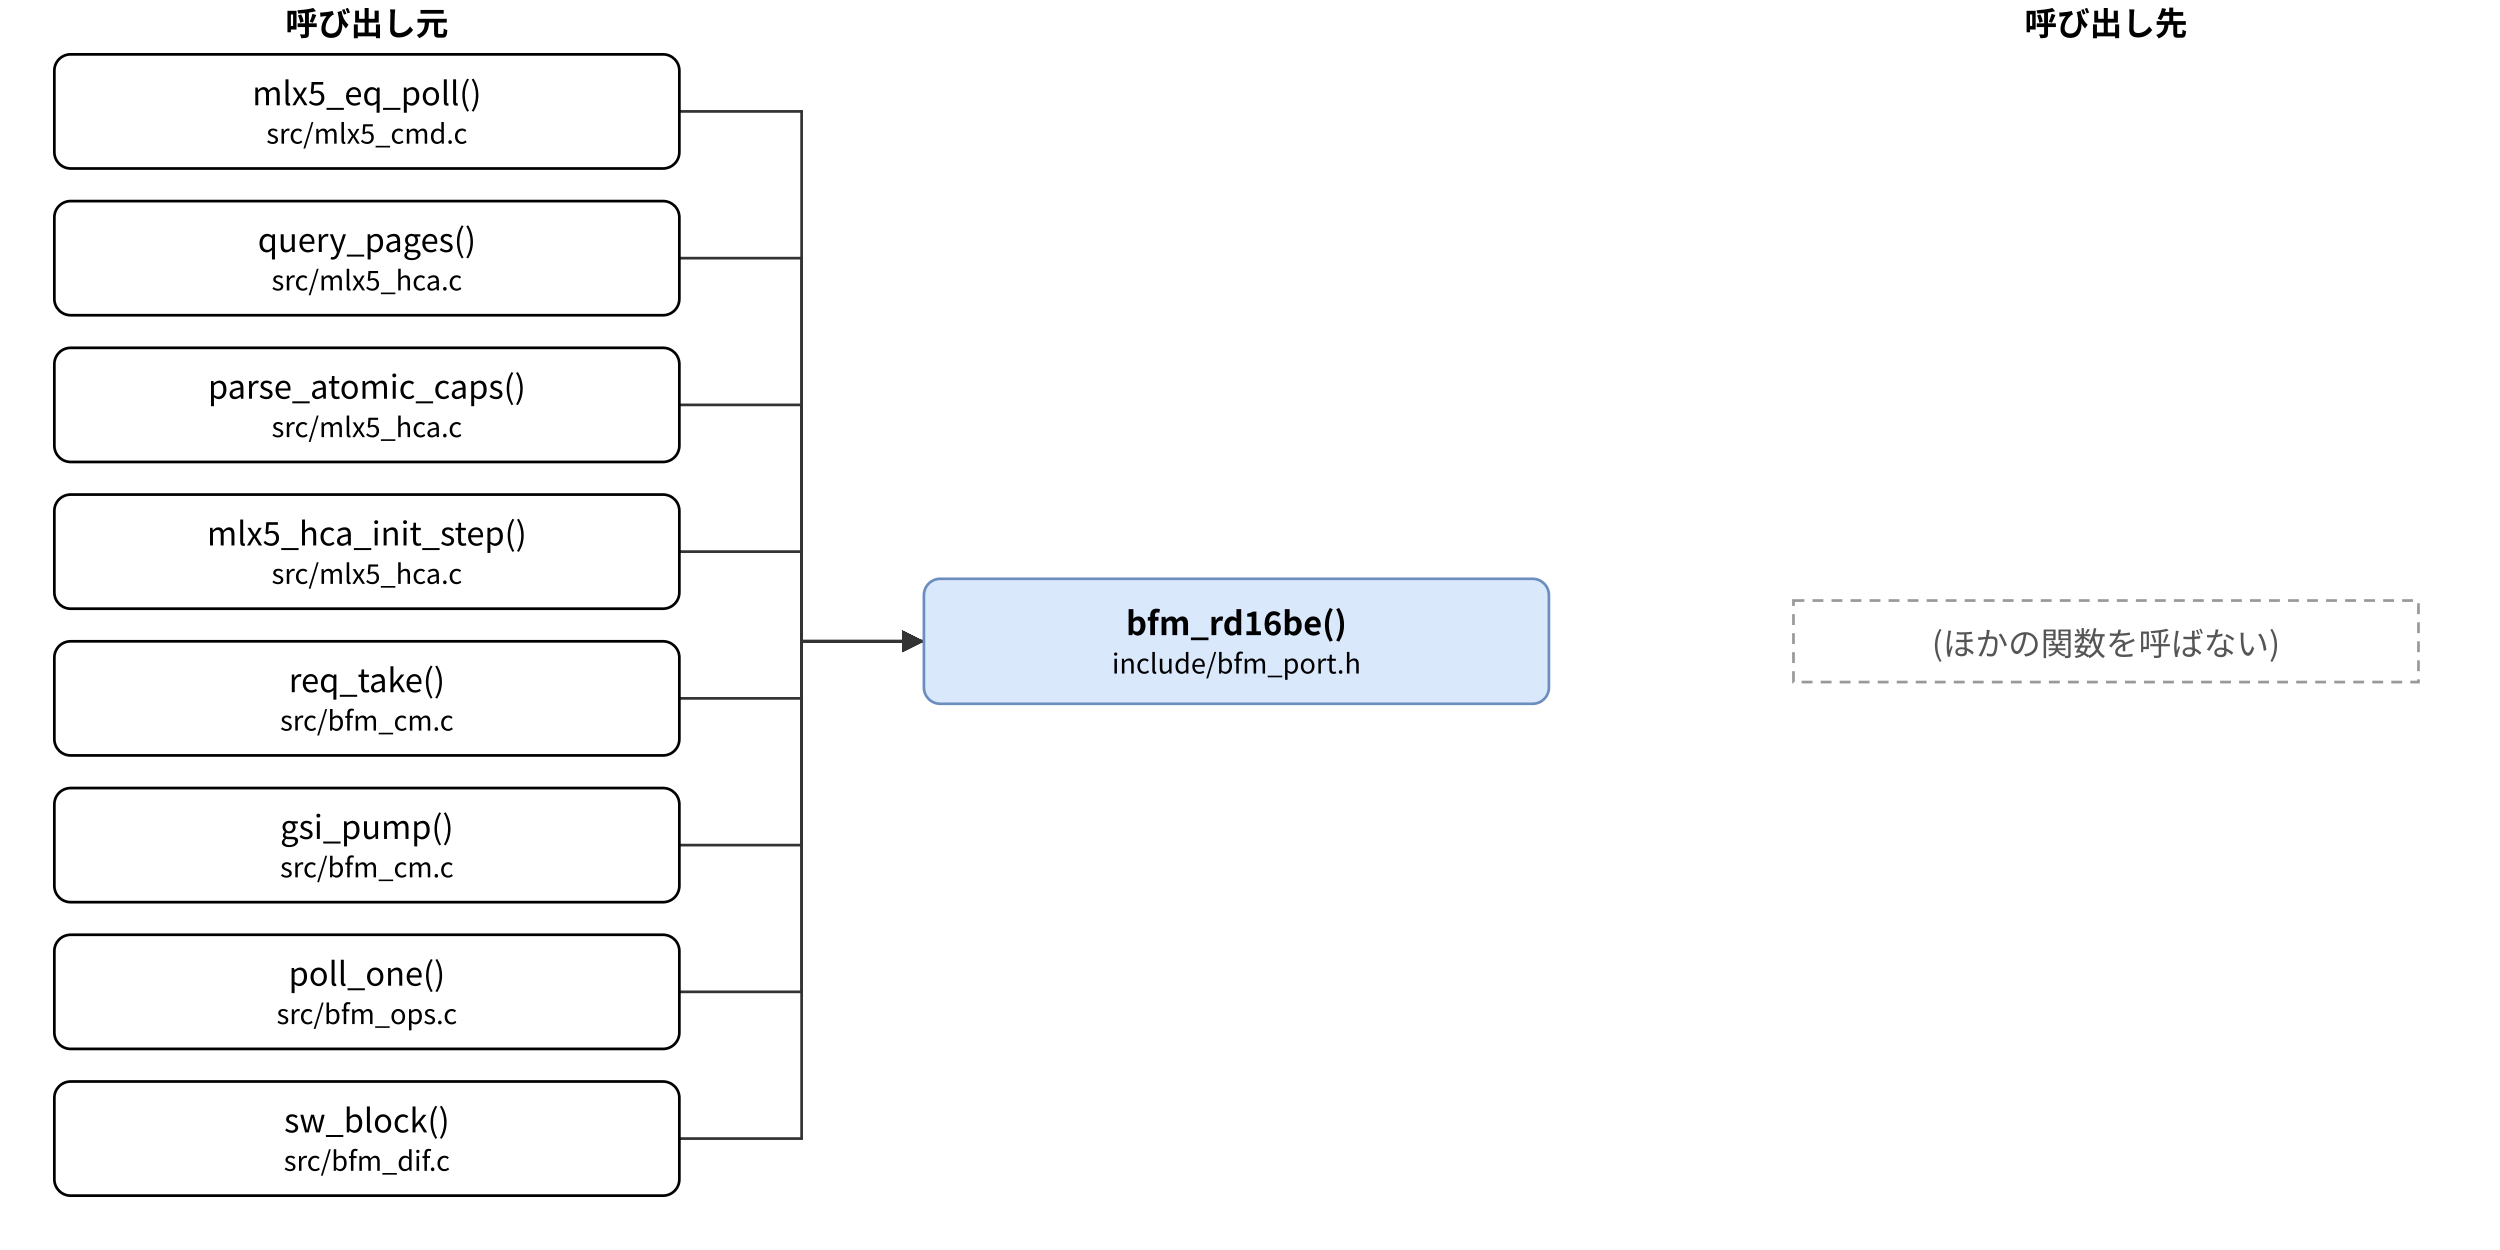
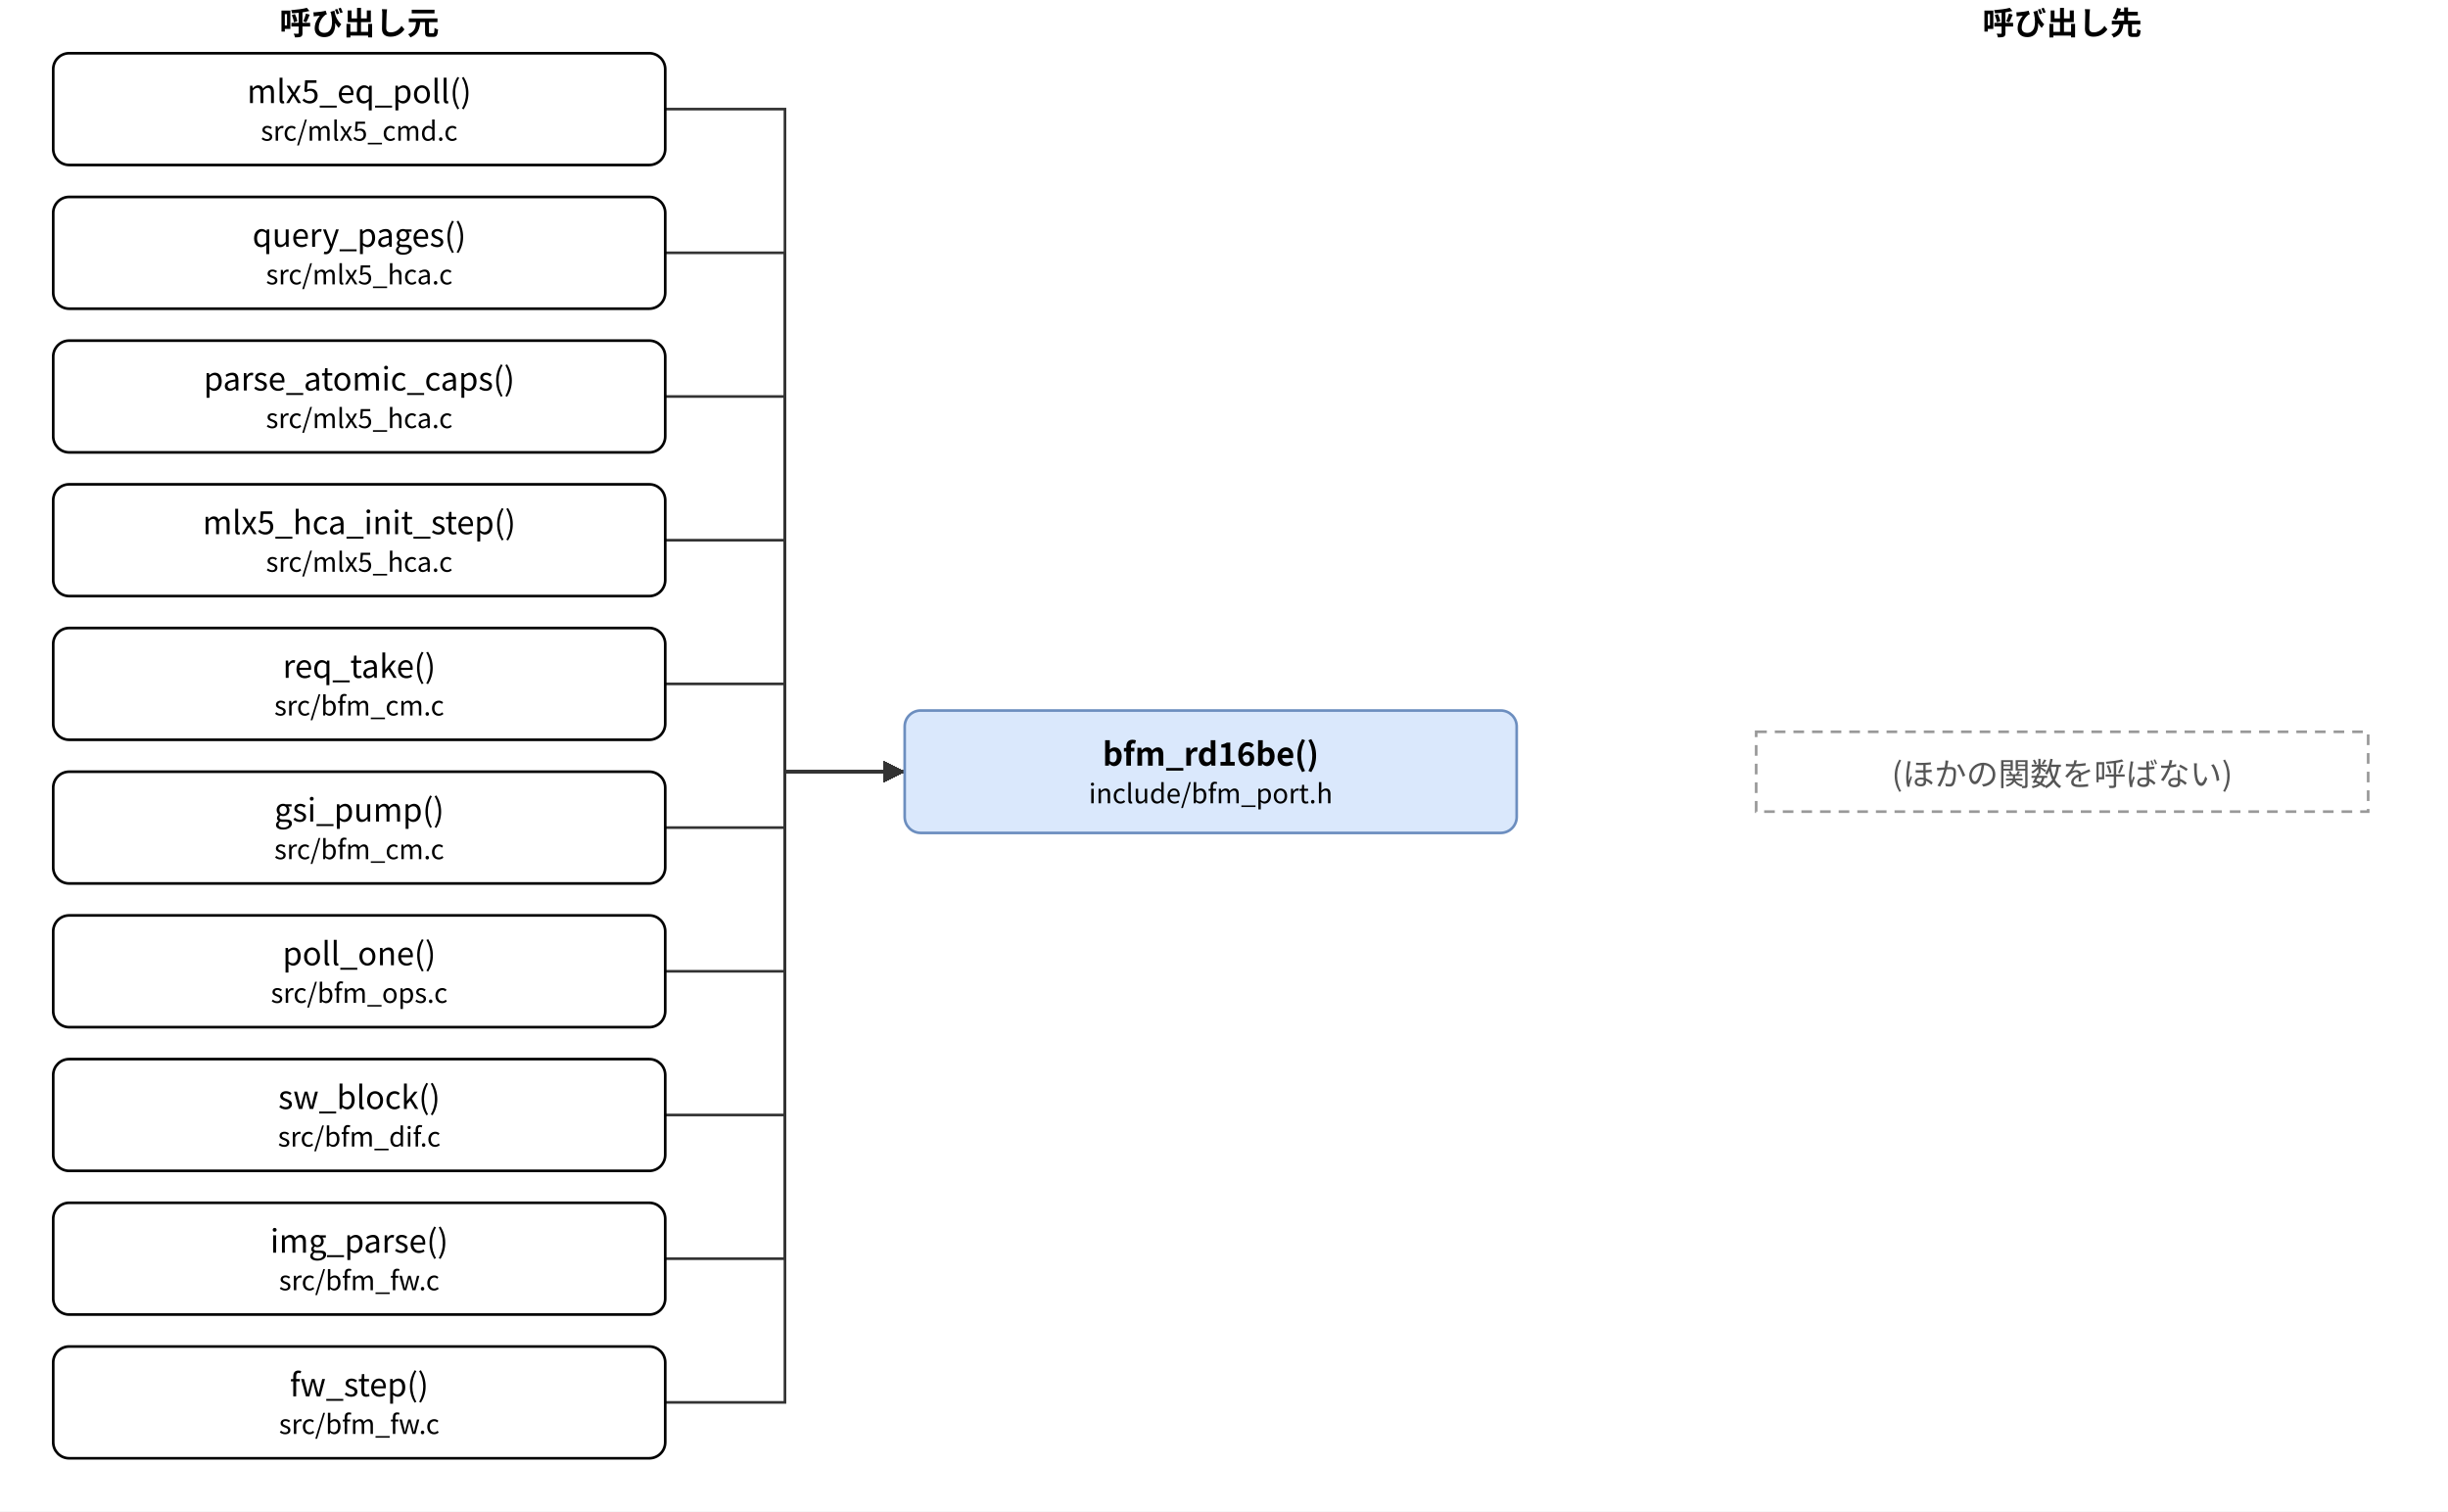
- <svg xmlns="http://www.w3.org/2000/svg" version="1.1" width="920" height="460" viewBox="0 0 920 460" font-family="Noto Sans CJK JP, Meiryo, sans-serif" content="&lt;mxfile host=&quot;bfmem-gen&quot; type=&quot;device&quot;&gt;&lt;diagram id=&quot;69702127a01a52188992&quot; name=&quot;bfm_rd16be 関係&quot;&gt;&lt;mxGraphModel dx=&quot;800&quot; dy=&quot;600&quot; grid=&quot;0&quot; gridSize=&quot;10&quot; guides=&quot;1&quot; tooltips=&quot;1&quot; connect=&quot;1&quot; arrows=&quot;1&quot; fold=&quot;1&quot; page=&quot;0&quot; pageScale=&quot;1&quot; math=&quot;0&quot; shadow=&quot;0&quot;&gt;&lt;root&gt;&lt;mxCell id=&quot;0&quot;/&gt;&lt;mxCell id=&quot;1&quot; parent=&quot;0&quot;/&gt;&lt;mxCell id=&quot;c&quot; value=&quot;bfm_rd16be()&amp;lt;br&amp;gt;&amp;lt;font style=&amp;quot;font-size:10px&amp;quot;&amp;gt;include/bfm_port.h&amp;lt;/font&amp;gt;&quot; style=&quot;rounded=1;whiteSpace=wrap;html=1;fillColor=#dae8fc;strokeColor=#6c8ebf;fontStyle=1;&quot; vertex=&quot;1&quot; parent=&quot;1&quot;&gt;&lt;mxGeometry x=&quot;340.0&quot; y=&quot;213.0&quot; width=&quot;230.0&quot; height=&quot;46.0&quot; as=&quot;geometry&quot;/&gt;&lt;/mxCell&gt;&lt;mxCell id=&quot;l0&quot; value=&quot;mlx5_eq_poll()&amp;lt;br&amp;gt;&amp;lt;font style=&amp;quot;font-size:10px&amp;quot;&amp;gt;src/mlx5_cmd.c&amp;lt;/font&amp;gt;&quot; style=&quot;rounded=1;whiteSpace=wrap;html=1;&quot; vertex=&quot;1&quot; parent=&quot;1&quot;&gt;&lt;mxGeometry x=&quot;20.0&quot; y=&quot;20.0&quot; width=&quot;230.0&quot; height=&quot;42.0&quot; as=&quot;geometry&quot;/&gt;&lt;/mxCell&gt;&lt;mxCell id=&quot;l1&quot; value=&quot;query_pages()&amp;lt;br&amp;gt;&amp;lt;font style=&amp;quot;font-size:10px&amp;quot;&amp;gt;src/mlx5_hca.c&amp;lt;/font&amp;gt;&quot; style=&quot;rounded=1;whiteSpace=wrap;html=1;&quot; vertex=&quot;1&quot; parent=&quot;1&quot;&gt;&lt;mxGeometry x=&quot;20.0&quot; y=&quot;74.0&quot; width=&quot;230.0&quot; height=&quot;42.0&quot; as=&quot;geometry&quot;/&gt;&lt;/mxCell&gt;&lt;mxCell id=&quot;l2&quot; value=&quot;parse_atomic_caps()&amp;lt;br&amp;gt;&amp;lt;font style=&amp;quot;font-size:10px&amp;quot;&amp;gt;src/mlx5_hca.c&amp;lt;/font&amp;gt;&quot; style=&quot;rounded=1;whiteSpace=wrap;html=1;&quot; vertex=&quot;1&quot; parent=&quot;1&quot;&gt;&lt;mxGeometry x=&quot;20.0&quot; y=&quot;128.0&quot; width=&quot;230.0&quot; height=&quot;42.0&quot; as=&quot;geometry&quot;/&gt;&lt;/mxCell&gt;&lt;mxCell id=&quot;l3&quot; value=&quot;mlx5_hca_init_step()&amp;lt;br&amp;gt;&amp;lt;font style=&amp;quot;font-size:10px&amp;quot;&amp;gt;src/mlx5_hca.c&amp;lt;/font&amp;gt;&quot; style=&quot;rounded=1;whiteSpace=wrap;html=1;&quot; vertex=&quot;1&quot; parent=&quot;1&quot;&gt;&lt;mxGeometry x=&quot;20.0&quot; y=&quot;182.0&quot; width=&quot;230.0&quot; height=&quot;42.0&quot; as=&quot;geometry&quot;/&gt;&lt;/mxCell&gt;&lt;mxCell id=&quot;l4&quot; value=&quot;req_take()&amp;lt;br&amp;gt;&amp;lt;font style=&amp;quot;font-size:10px&amp;quot;&amp;gt;src/bfm_cm.c&amp;lt;/font&amp;gt;&quot; style=&quot;rounded=1;whiteSpace=wrap;html=1;&quot; vertex=&quot;1&quot; parent=&quot;1&quot;&gt;&lt;mxGeometry x=&quot;20.0&quot; y=&quot;236.0&quot; width=&quot;230.0&quot; height=&quot;42.0&quot; as=&quot;geometry&quot;/&gt;&lt;/mxCell&gt;&lt;mxCell id=&quot;l5&quot; value=&quot;gsi_pump()&amp;lt;br&amp;gt;&amp;lt;font style=&amp;quot;font-size:10px&amp;quot;&amp;gt;src/bfm_cm.c&amp;lt;/font&amp;gt;&quot; style=&quot;rounded=1;whiteSpace=wrap;html=1;&quot; vertex=&quot;1&quot; parent=&quot;1&quot;&gt;&lt;mxGeometry x=&quot;20.0&quot; y=&quot;290.0&quot; width=&quot;230.0&quot; height=&quot;42.0&quot; as=&quot;geometry&quot;/&gt;&lt;/mxCell&gt;&lt;mxCell id=&quot;l6&quot; value=&quot;poll_one()&amp;lt;br&amp;gt;&amp;lt;font style=&amp;quot;font-size:10px&amp;quot;&amp;gt;src/bfm_ops.c&amp;lt;/font&amp;gt;&quot; style=&quot;rounded=1;whiteSpace=wrap;html=1;&quot; vertex=&quot;1&quot; parent=&quot;1&quot;&gt;&lt;mxGeometry x=&quot;20.0&quot; y=&quot;344.0&quot; width=&quot;230.0&quot; height=&quot;42.0&quot; as=&quot;geometry&quot;/&gt;&lt;/mxCell&gt;&lt;mxCell id=&quot;l7&quot; value=&quot;sw_block()&amp;lt;br&amp;gt;&amp;lt;font style=&amp;quot;font-size:10px&amp;quot;&amp;gt;src/bfm_dif.c&amp;lt;/font&amp;gt;&quot; style=&quot;rounded=1;whiteSpace=wrap;html=1;&quot; vertex=&quot;1&quot; parent=&quot;1&quot;&gt;&lt;mxGeometry x=&quot;20.0&quot; y=&quot;398.0&quot; width=&quot;230.0&quot; height=&quot;42.0&quot; as=&quot;geometry&quot;/&gt;&lt;/mxCell&gt;&lt;mxCell id=&quot;r0&quot; value=&quot;(ほかの関数を呼ばない)&quot; style=&quot;rounded=0;whiteSpace=wrap;html=1;dashed=1;strokeColor=#999999;fontColor=#555555;dashed=1;&quot; vertex=&quot;1&quot; parent=&quot;1&quot;&gt;&lt;mxGeometry x=&quot;660.0&quot; y=&quot;221.0&quot; width=&quot;230.0&quot; height=&quot;30.0&quot; as=&quot;geometry&quot;/&gt;&lt;/mxCell&gt;&lt;mxCell id=&quot;e0&quot; value=&quot;&quot; style=&quot;edgeStyle=none;html=1;rounded=0;endArrow=block;endFill=1;exitX=1;exitY=0.5;exitDx=0;exitDy=0;exitPerimeter=0;entryX=0;entryY=0.5;entryDx=0;entryDy=0;entryPerimeter=0;&quot; edge=&quot;1&quot; parent=&quot;1&quot; source=&quot;l0&quot; target=&quot;c&quot;&gt;&lt;mxGeometry relative=&quot;1&quot; as=&quot;geometry&quot;&gt;&lt;Array as=&quot;points&quot;&gt;&lt;mxPoint x=&quot;295.0&quot; y=&quot;41.0&quot;/&gt;&lt;mxPoint x=&quot;295.0&quot; y=&quot;236.0&quot;/&gt;&lt;/Array&gt;&lt;/mxGeometry&gt;&lt;/mxCell&gt;&lt;mxCell id=&quot;e1&quot; value=&quot;&quot; style=&quot;edgeStyle=none;html=1;rounded=0;endArrow=block;endFill=1;exitX=1;exitY=0.5;exitDx=0;exitDy=0;exitPerimeter=0;entryX=0;entryY=0.5;entryDx=0;entryDy=0;entryPerimeter=0;&quot; edge=&quot;1&quot; parent=&quot;1&quot; source=&quot;l1&quot; target=&quot;c&quot;&gt;&lt;mxGeometry relative=&quot;1&quot; as=&quot;geometry&quot;&gt;&lt;Array as=&quot;points&quot;&gt;&lt;mxPoint x=&quot;295.0&quot; y=&quot;95.0&quot;/&gt;&lt;mxPoint x=&quot;295.0&quot; y=&quot;236.0&quot;/&gt;&lt;/Array&gt;&lt;/mxGeometry&gt;&lt;/mxCell&gt;&lt;mxCell id=&quot;e2&quot; value=&quot;&quot; style=&quot;edgeStyle=none;html=1;rounded=0;endArrow=block;endFill=1;exitX=1;exitY=0.5;exitDx=0;exitDy=0;exitPerimeter=0;entryX=0;entryY=0.5;entryDx=0;entryDy=0;entryPerimeter=0;&quot; edge=&quot;1&quot; parent=&quot;1&quot; source=&quot;l2&quot; target=&quot;c&quot;&gt;&lt;mxGeometry relative=&quot;1&quot; as=&quot;geometry&quot;&gt;&lt;Array as=&quot;points&quot;&gt;&lt;mxPoint x=&quot;295.0&quot; y=&quot;149.0&quot;/&gt;&lt;mxPoint x=&quot;295.0&quot; y=&quot;236.0&quot;/&gt;&lt;/Array&gt;&lt;/mxGeometry&gt;&lt;/mxCell&gt;&lt;mxCell id=&quot;e3&quot; value=&quot;&quot; style=&quot;edgeStyle=none;html=1;rounded=0;endArrow=block;endFill=1;exitX=1;exitY=0.5;exitDx=0;exitDy=0;exitPerimeter=0;entryX=0;entryY=0.5;entryDx=0;entryDy=0;entryPerimeter=0;&quot; edge=&quot;1&quot; parent=&quot;1&quot; source=&quot;l3&quot; target=&quot;c&quot;&gt;&lt;mxGeometry relative=&quot;1&quot; as=&quot;geometry&quot;&gt;&lt;Array as=&quot;points&quot;&gt;&lt;mxPoint x=&quot;295.0&quot; y=&quot;203.0&quot;/&gt;&lt;mxPoint x=&quot;295.0&quot; y=&quot;236.0&quot;/&gt;&lt;/Array&gt;&lt;/mxGeometry&gt;&lt;/mxCell&gt;&lt;mxCell id=&quot;e4&quot; value=&quot;&quot; style=&quot;edgeStyle=none;html=1;rounded=0;endArrow=block;endFill=1;exitX=1;exitY=0.5;exitDx=0;exitDy=0;exitPerimeter=0;entryX=0;entryY=0.5;entryDx=0;entryDy=0;entryPerimeter=0;&quot; edge=&quot;1&quot; parent=&quot;1&quot; source=&quot;l4&quot; target=&quot;c&quot;&gt;&lt;mxGeometry relative=&quot;1&quot; as=&quot;geometry&quot;&gt;&lt;Array as=&quot;points&quot;&gt;&lt;mxPoint x=&quot;295.0&quot; y=&quot;257.0&quot;/&gt;&lt;mxPoint x=&quot;295.0&quot; y=&quot;236.0&quot;/&gt;&lt;/Array&gt;&lt;/mxGeometry&gt;&lt;/mxCell&gt;&lt;mxCell id=&quot;e5&quot; value=&quot;&quot; style=&quot;edgeStyle=none;html=1;rounded=0;endArrow=block;endFill=1;exitX=1;exitY=0.5;exitDx=0;exitDy=0;exitPerimeter=0;entryX=0;entryY=0.5;entryDx=0;entryDy=0;entryPerimeter=0;&quot; edge=&quot;1&quot; parent=&quot;1&quot; source=&quot;l5&quot; target=&quot;c&quot;&gt;&lt;mxGeometry relative=&quot;1&quot; as=&quot;geometry&quot;&gt;&lt;Array as=&quot;points&quot;&gt;&lt;mxPoint x=&quot;295.0&quot; y=&quot;311.0&quot;/&gt;&lt;mxPoint x=&quot;295.0&quot; y=&quot;236.0&quot;/&gt;&lt;/Array&gt;&lt;/mxGeometry&gt;&lt;/mxCell&gt;&lt;mxCell id=&quot;e6&quot; value=&quot;&quot; style=&quot;edgeStyle=none;html=1;rounded=0;endArrow=block;endFill=1;exitX=1;exitY=0.5;exitDx=0;exitDy=0;exitPerimeter=0;entryX=0;entryY=0.5;entryDx=0;entryDy=0;entryPerimeter=0;&quot; edge=&quot;1&quot; parent=&quot;1&quot; source=&quot;l6&quot; target=&quot;c&quot;&gt;&lt;mxGeometry relative=&quot;1&quot; as=&quot;geometry&quot;&gt;&lt;Array as=&quot;points&quot;&gt;&lt;mxPoint x=&quot;295.0&quot; y=&quot;365.0&quot;/&gt;&lt;mxPoint x=&quot;295.0&quot; y=&quot;236.0&quot;/&gt;&lt;/Array&gt;&lt;/mxGeometry&gt;&lt;/mxCell&gt;&lt;mxCell id=&quot;e7&quot; value=&quot;&quot; style=&quot;edgeStyle=none;html=1;rounded=0;endArrow=block;endFill=1;exitX=1;exitY=0.5;exitDx=0;exitDy=0;exitPerimeter=0;entryX=0;entryY=0.5;entryDx=0;entryDy=0;entryPerimeter=0;&quot; edge=&quot;1&quot; parent=&quot;1&quot; source=&quot;l7&quot; target=&quot;c&quot;&gt;&lt;mxGeometry relative=&quot;1&quot; as=&quot;geometry&quot;&gt;&lt;Array as=&quot;points&quot;&gt;&lt;mxPoint x=&quot;295.0&quot; y=&quot;419.0&quot;/&gt;&lt;mxPoint x=&quot;295.0&quot; y=&quot;236.0&quot;/&gt;&lt;/Array&gt;&lt;/mxGeometry&gt;&lt;/mxCell&gt;&lt;mxCell id=&quot;h0&quot; value=&quot;呼び出し元&quot; style=&quot;text;html=1;align=center;fontStyle=1;&quot; vertex=&quot;1&quot; parent=&quot;1&quot;&gt;&lt;mxGeometry x=&quot;55.0&quot; y=&quot;0&quot; width=&quot;160&quot; height=&quot;18&quot; as=&quot;geometry&quot;/&gt;&lt;/mxCell&gt;&lt;mxCell id=&quot;h1&quot; value=&quot;呼び出し先&quot; style=&quot;text;html=1;align=center;fontStyle=1;&quot; vertex=&quot;1&quot; parent=&quot;1&quot;&gt;&lt;mxGeometry x=&quot;695.0&quot; y=&quot;0&quot; width=&quot;160&quot; height=&quot;18&quot; as=&quot;geometry&quot;/&gt;&lt;/mxCell&gt;&lt;/root&gt;&lt;/mxGraphModel&gt;&lt;/diagram&gt;&lt;/mxfile&gt;">
+ <svg xmlns="http://www.w3.org/2000/svg" version="1.1" width="920" height="568" viewBox="0 0 920 568" font-family="Noto Sans CJK JP, Meiryo, sans-serif" content="&lt;mxfile host=&quot;bfmem-gen&quot; type=&quot;device&quot;&gt;&lt;diagram id=&quot;69702127a01a52188992&quot; name=&quot;bfm_rd16be 関係&quot;&gt;&lt;mxGraphModel dx=&quot;800&quot; dy=&quot;600&quot; grid=&quot;0&quot; gridSize=&quot;10&quot; guides=&quot;1&quot; tooltips=&quot;1&quot; connect=&quot;1&quot; arrows=&quot;1&quot; fold=&quot;1&quot; page=&quot;0&quot; pageScale=&quot;1&quot; math=&quot;0&quot; shadow=&quot;0&quot;&gt;&lt;root&gt;&lt;mxCell id=&quot;0&quot;/&gt;&lt;mxCell id=&quot;1&quot; parent=&quot;0&quot;/&gt;&lt;mxCell id=&quot;c&quot; value=&quot;bfm_rd16be()&amp;lt;br&amp;gt;&amp;lt;font style=&amp;quot;font-size:10px&amp;quot;&amp;gt;include/bfm_port.h&amp;lt;/font&amp;gt;&quot; style=&quot;rounded=1;whiteSpace=wrap;html=1;fillColor=#dae8fc;strokeColor=#6c8ebf;fontStyle=1;&quot; vertex=&quot;1&quot; parent=&quot;1&quot;&gt;&lt;mxGeometry x=&quot;340.0&quot; y=&quot;267.0&quot; width=&quot;230.0&quot; height=&quot;46.0&quot; as=&quot;geometry&quot;/&gt;&lt;/mxCell&gt;&lt;mxCell id=&quot;l0&quot; value=&quot;mlx5_eq_poll()&amp;lt;br&amp;gt;&amp;lt;font style=&amp;quot;font-size:10px&amp;quot;&amp;gt;src/mlx5_cmd.c&amp;lt;/font&amp;gt;&quot; style=&quot;rounded=1;whiteSpace=wrap;html=1;&quot; vertex=&quot;1&quot; parent=&quot;1&quot;&gt;&lt;mxGeometry x=&quot;20.0&quot; y=&quot;20.0&quot; width=&quot;230.0&quot; height=&quot;42.0&quot; as=&quot;geometry&quot;/&gt;&lt;/mxCell&gt;&lt;mxCell id=&quot;l1&quot; value=&quot;query_pages()&amp;lt;br&amp;gt;&amp;lt;font style=&amp;quot;font-size:10px&amp;quot;&amp;gt;src/mlx5_hca.c&amp;lt;/font&amp;gt;&quot; style=&quot;rounded=1;whiteSpace=wrap;html=1;&quot; vertex=&quot;1&quot; parent=&quot;1&quot;&gt;&lt;mxGeometry x=&quot;20.0&quot; y=&quot;74.0&quot; width=&quot;230.0&quot; height=&quot;42.0&quot; as=&quot;geometry&quot;/&gt;&lt;/mxCell&gt;&lt;mxCell id=&quot;l2&quot; value=&quot;parse_atomic_caps()&amp;lt;br&amp;gt;&amp;lt;font style=&amp;quot;font-size:10px&amp;quot;&amp;gt;src/mlx5_hca.c&amp;lt;/font&amp;gt;&quot; style=&quot;rounded=1;whiteSpace=wrap;html=1;&quot; vertex=&quot;1&quot; parent=&quot;1&quot;&gt;&lt;mxGeometry x=&quot;20.0&quot; y=&quot;128.0&quot; width=&quot;230.0&quot; height=&quot;42.0&quot; as=&quot;geometry&quot;/&gt;&lt;/mxCell&gt;&lt;mxCell id=&quot;l3&quot; value=&quot;mlx5_hca_init_step()&amp;lt;br&amp;gt;&amp;lt;font style=&amp;quot;font-size:10px&amp;quot;&amp;gt;src/mlx5_hca.c&amp;lt;/font&amp;gt;&quot; style=&quot;rounded=1;whiteSpace=wrap;html=1;&quot; vertex=&quot;1&quot; parent=&quot;1&quot;&gt;&lt;mxGeometry x=&quot;20.0&quot; y=&quot;182.0&quot; width=&quot;230.0&quot; height=&quot;42.0&quot; as=&quot;geometry&quot;/&gt;&lt;/mxCell&gt;&lt;mxCell id=&quot;l4&quot; value=&quot;req_take()&amp;lt;br&amp;gt;&amp;lt;font style=&amp;quot;font-size:10px&amp;quot;&amp;gt;src/bfm_cm.c&amp;lt;/font&amp;gt;&quot; style=&quot;rounded=1;whiteSpace=wrap;html=1;&quot; vertex=&quot;1&quot; parent=&quot;1&quot;&gt;&lt;mxGeometry x=&quot;20.0&quot; y=&quot;236.0&quot; width=&quot;230.0&quot; height=&quot;42.0&quot; as=&quot;geometry&quot;/&gt;&lt;/mxCell&gt;&lt;mxCell id=&quot;l5&quot; value=&quot;gsi_pump()&amp;lt;br&amp;gt;&amp;lt;font style=&amp;quot;font-size:10px&amp;quot;&amp;gt;src/bfm_cm.c&amp;lt;/font&amp;gt;&quot; style=&quot;rounded=1;whiteSpace=wrap;html=1;&quot; vertex=&quot;1&quot; parent=&quot;1&quot;&gt;&lt;mxGeometry x=&quot;20.0&quot; y=&quot;290.0&quot; width=&quot;230.0&quot; height=&quot;42.0&quot; as=&quot;geometry&quot;/&gt;&lt;/mxCell&gt;&lt;mxCell id=&quot;l6&quot; value=&quot;poll_one()&amp;lt;br&amp;gt;&amp;lt;font style=&amp;quot;font-size:10px&amp;quot;&amp;gt;src/bfm_ops.c&amp;lt;/font&amp;gt;&quot; style=&quot;rounded=1;whiteSpace=wrap;html=1;&quot; vertex=&quot;1&quot; parent=&quot;1&quot;&gt;&lt;mxGeometry x=&quot;20.0&quot; y=&quot;344.0&quot; width=&quot;230.0&quot; height=&quot;42.0&quot; as=&quot;geometry&quot;/&gt;&lt;/mxCell&gt;&lt;mxCell id=&quot;l7&quot; value=&quot;sw_block()&amp;lt;br&amp;gt;&amp;lt;font style=&amp;quot;font-size:10px&amp;quot;&amp;gt;src/bfm_dif.c&amp;lt;/font&amp;gt;&quot; style=&quot;rounded=1;whiteSpace=wrap;html=1;&quot; vertex=&quot;1&quot; parent=&quot;1&quot;&gt;&lt;mxGeometry x=&quot;20.0&quot; y=&quot;398.0&quot; width=&quot;230.0&quot; height=&quot;42.0&quot; as=&quot;geometry&quot;/&gt;&lt;/mxCell&gt;&lt;mxCell id=&quot;l8&quot; value=&quot;img_parse()&amp;lt;br&amp;gt;&amp;lt;font style=&amp;quot;font-size:10px&amp;quot;&amp;gt;src/bfm_fw.c&amp;lt;/font&amp;gt;&quot; style=&quot;rounded=1;whiteSpace=wrap;html=1;&quot; vertex=&quot;1&quot; parent=&quot;1&quot;&gt;&lt;mxGeometry x=&quot;20.0&quot; y=&quot;452.0&quot; width=&quot;230.0&quot; height=&quot;42.0&quot; as=&quot;geometry&quot;/&gt;&lt;/mxCell&gt;&lt;mxCell id=&quot;l9&quot; value=&quot;fw_step()&amp;lt;br&amp;gt;&amp;lt;font style=&amp;quot;font-size:10px&amp;quot;&amp;gt;src/bfm_fw.c&amp;lt;/font&amp;gt;&quot; style=&quot;rounded=1;whiteSpace=wrap;html=1;&quot; vertex=&quot;1&quot; parent=&quot;1&quot;&gt;&lt;mxGeometry x=&quot;20.0&quot; y=&quot;506.0&quot; width=&quot;230.0&quot; height=&quot;42.0&quot; as=&quot;geometry&quot;/&gt;&lt;/mxCell&gt;&lt;mxCell id=&quot;r0&quot; value=&quot;(ほかの関数を呼ばない)&quot; style=&quot;rounded=0;whiteSpace=wrap;html=1;dashed=1;strokeColor=#999999;fontColor=#555555;dashed=1;&quot; vertex=&quot;1&quot; parent=&quot;1&quot;&gt;&lt;mxGeometry x=&quot;660.0&quot; y=&quot;275.0&quot; width=&quot;230.0&quot; height=&quot;30.0&quot; as=&quot;geometry&quot;/&gt;&lt;/mxCell&gt;&lt;mxCell id=&quot;e0&quot; value=&quot;&quot; style=&quot;edgeStyle=none;html=1;rounded=0;endArrow=block;endFill=1;exitX=1;exitY=0.5;exitDx=0;exitDy=0;exitPerimeter=0;entryX=0;entryY=0.5;entryDx=0;entryDy=0;entryPerimeter=0;&quot; edge=&quot;1&quot; parent=&quot;1&quot; source=&quot;l0&quot; target=&quot;c&quot;&gt;&lt;mxGeometry relative=&quot;1&quot; as=&quot;geometry&quot;&gt;&lt;Array as=&quot;points&quot;&gt;&lt;mxPoint x=&quot;295.0&quot; y=&quot;41.0&quot;/&gt;&lt;mxPoint x=&quot;295.0&quot; y=&quot;290.0&quot;/&gt;&lt;/Array&gt;&lt;/mxGeometry&gt;&lt;/mxCell&gt;&lt;mxCell id=&quot;e1&quot; value=&quot;&quot; style=&quot;edgeStyle=none;html=1;rounded=0;endArrow=block;endFill=1;exitX=1;exitY=0.5;exitDx=0;exitDy=0;exitPerimeter=0;entryX=0;entryY=0.5;entryDx=0;entryDy=0;entryPerimeter=0;&quot; edge=&quot;1&quot; parent=&quot;1&quot; source=&quot;l1&quot; target=&quot;c&quot;&gt;&lt;mxGeometry relative=&quot;1&quot; as=&quot;geometry&quot;&gt;&lt;Array as=&quot;points&quot;&gt;&lt;mxPoint x=&quot;295.0&quot; y=&quot;95.0&quot;/&gt;&lt;mxPoint x=&quot;295.0&quot; y=&quot;290.0&quot;/&gt;&lt;/Array&gt;&lt;/mxGeometry&gt;&lt;/mxCell&gt;&lt;mxCell id=&quot;e2&quot; value=&quot;&quot; style=&quot;edgeStyle=none;html=1;rounded=0;endArrow=block;endFill=1;exitX=1;exitY=0.5;exitDx=0;exitDy=0;exitPerimeter=0;entryX=0;entryY=0.5;entryDx=0;entryDy=0;entryPerimeter=0;&quot; edge=&quot;1&quot; parent=&quot;1&quot; source=&quot;l2&quot; target=&quot;c&quot;&gt;&lt;mxGeometry relative=&quot;1&quot; as=&quot;geometry&quot;&gt;&lt;Array as=&quot;points&quot;&gt;&lt;mxPoint x=&quot;295.0&quot; y=&quot;149.0&quot;/&gt;&lt;mxPoint x=&quot;295.0&quot; y=&quot;290.0&quot;/&gt;&lt;/Array&gt;&lt;/mxGeometry&gt;&lt;/mxCell&gt;&lt;mxCell id=&quot;e3&quot; value=&quot;&quot; style=&quot;edgeStyle=none;html=1;rounded=0;endArrow=block;endFill=1;exitX=1;exitY=0.5;exitDx=0;exitDy=0;exitPerimeter=0;entryX=0;entryY=0.5;entryDx=0;entryDy=0;entryPerimeter=0;&quot; edge=&quot;1&quot; parent=&quot;1&quot; source=&quot;l3&quot; target=&quot;c&quot;&gt;&lt;mxGeometry relative=&quot;1&quot; as=&quot;geometry&quot;&gt;&lt;Array as=&quot;points&quot;&gt;&lt;mxPoint x=&quot;295.0&quot; y=&quot;203.0&quot;/&gt;&lt;mxPoint x=&quot;295.0&quot; y=&quot;290.0&quot;/&gt;&lt;/Array&gt;&lt;/mxGeometry&gt;&lt;/mxCell&gt;&lt;mxCell id=&quot;e4&quot; value=&quot;&quot; style=&quot;edgeStyle=none;html=1;rounded=0;endArrow=block;endFill=1;exitX=1;exitY=0.5;exitDx=0;exitDy=0;exitPerimeter=0;entryX=0;entryY=0.5;entryDx=0;entryDy=0;entryPerimeter=0;&quot; edge=&quot;1&quot; parent=&quot;1&quot; source=&quot;l4&quot; target=&quot;c&quot;&gt;&lt;mxGeometry relative=&quot;1&quot; as=&quot;geometry&quot;&gt;&lt;Array as=&quot;points&quot;&gt;&lt;mxPoint x=&quot;295.0&quot; y=&quot;257.0&quot;/&gt;&lt;mxPoint x=&quot;295.0&quot; y=&quot;290.0&quot;/&gt;&lt;/Array&gt;&lt;/mxGeometry&gt;&lt;/mxCell&gt;&lt;mxCell id=&quot;e5&quot; value=&quot;&quot; style=&quot;edgeStyle=none;html=1;rounded=0;endArrow=block;endFill=1;exitX=1;exitY=0.5;exitDx=0;exitDy=0;exitPerimeter=0;entryX=0;entryY=0.5;entryDx=0;entryDy=0;entryPerimeter=0;&quot; edge=&quot;1&quot; parent=&quot;1&quot; source=&quot;l5&quot; target=&quot;c&quot;&gt;&lt;mxGeometry relative=&quot;1&quot; as=&quot;geometry&quot;&gt;&lt;Array as=&quot;points&quot;&gt;&lt;mxPoint x=&quot;295.0&quot; y=&quot;311.0&quot;/&gt;&lt;mxPoint x=&quot;295.0&quot; y=&quot;290.0&quot;/&gt;&lt;/Array&gt;&lt;/mxGeometry&gt;&lt;/mxCell&gt;&lt;mxCell id=&quot;e6&quot; value=&quot;&quot; style=&quot;edgeStyle=none;html=1;rounded=0;endArrow=block;endFill=1;exitX=1;exitY=0.5;exitDx=0;exitDy=0;exitPerimeter=0;entryX=0;entryY=0.5;entryDx=0;entryDy=0;entryPerimeter=0;&quot; edge=&quot;1&quot; parent=&quot;1&quot; source=&quot;l6&quot; target=&quot;c&quot;&gt;&lt;mxGeometry relative=&quot;1&quot; as=&quot;geometry&quot;&gt;&lt;Array as=&quot;points&quot;&gt;&lt;mxPoint x=&quot;295.0&quot; y=&quot;365.0&quot;/&gt;&lt;mxPoint x=&quot;295.0&quot; y=&quot;290.0&quot;/&gt;&lt;/Array&gt;&lt;/mxGeometry&gt;&lt;/mxCell&gt;&lt;mxCell id=&quot;e7&quot; value=&quot;&quot; style=&quot;edgeStyle=none;html=1;rounded=0;endArrow=block;endFill=1;exitX=1;exitY=0.5;exitDx=0;exitDy=0;exitPerimeter=0;entryX=0;entryY=0.5;entryDx=0;entryDy=0;entryPerimeter=0;&quot; edge=&quot;1&quot; parent=&quot;1&quot; source=&quot;l7&quot; target=&quot;c&quot;&gt;&lt;mxGeometry relative=&quot;1&quot; as=&quot;geometry&quot;&gt;&lt;Array as=&quot;points&quot;&gt;&lt;mxPoint x=&quot;295.0&quot; y=&quot;419.0&quot;/&gt;&lt;mxPoint x=&quot;295.0&quot; y=&quot;290.0&quot;/&gt;&lt;/Array&gt;&lt;/mxGeometry&gt;&lt;/mxCell&gt;&lt;mxCell id=&quot;e8&quot; value=&quot;&quot; style=&quot;edgeStyle=none;html=1;rounded=0;endArrow=block;endFill=1;exitX=1;exitY=0.5;exitDx=0;exitDy=0;exitPerimeter=0;entryX=0;entryY=0.5;entryDx=0;entryDy=0;entryPerimeter=0;&quot; edge=&quot;1&quot; parent=&quot;1&quot; source=&quot;l8&quot; target=&quot;c&quot;&gt;&lt;mxGeometry relative=&quot;1&quot; as=&quot;geometry&quot;&gt;&lt;Array as=&quot;points&quot;&gt;&lt;mxPoint x=&quot;295.0&quot; y=&quot;473.0&quot;/&gt;&lt;mxPoint x=&quot;295.0&quot; y=&quot;290.0&quot;/&gt;&lt;/Array&gt;&lt;/mxGeometry&gt;&lt;/mxCell&gt;&lt;mxCell id=&quot;e9&quot; value=&quot;&quot; style=&quot;edgeStyle=none;html=1;rounded=0;endArrow=block;endFill=1;exitX=1;exitY=0.5;exitDx=0;exitDy=0;exitPerimeter=0;entryX=0;entryY=0.5;entryDx=0;entryDy=0;entryPerimeter=0;&quot; edge=&quot;1&quot; parent=&quot;1&quot; source=&quot;l9&quot; target=&quot;c&quot;&gt;&lt;mxGeometry relative=&quot;1&quot; as=&quot;geometry&quot;&gt;&lt;Array as=&quot;points&quot;&gt;&lt;mxPoint x=&quot;295.0&quot; y=&quot;527.0&quot;/&gt;&lt;mxPoint x=&quot;295.0&quot; y=&quot;290.0&quot;/&gt;&lt;/Array&gt;&lt;/mxGeometry&gt;&lt;/mxCell&gt;&lt;mxCell id=&quot;h0&quot; value=&quot;呼び出し元&quot; style=&quot;text;html=1;align=center;fontStyle=1;&quot; vertex=&quot;1&quot; parent=&quot;1&quot;&gt;&lt;mxGeometry x=&quot;55.0&quot; y=&quot;0&quot; width=&quot;160&quot; height=&quot;18&quot; as=&quot;geometry&quot;/&gt;&lt;/mxCell&gt;&lt;mxCell id=&quot;h1&quot; value=&quot;呼び出し先&quot; style=&quot;text;html=1;align=center;fontStyle=1;&quot; vertex=&quot;1&quot; parent=&quot;1&quot;&gt;&lt;mxGeometry x=&quot;695.0&quot; y=&quot;0&quot; width=&quot;160&quot; height=&quot;18&quot; as=&quot;geometry&quot;/&gt;&lt;/mxCell&gt;&lt;/root&gt;&lt;/mxGraphModel&gt;&lt;/diagram&gt;&lt;/mxfile&gt;">
  <defs>
    <marker id="a" viewBox="0 0 10 10" refX="10" refY="5" markerWidth="8" markerHeight="8" orient="auto-start-reverse">
      <path d="M0,0 L10,5 L0,10 z" fill="#333333" />
    </marker>
  </defs>
-   <rect x="0" y="0" width="920" height="460" fill="#ffffff" />
+   <rect x="0" y="0" width="920" height="568" fill="#ffffff" />
  <text x="135.0" y="13" font-size="12" font-weight="bold" text-anchor="middle">呼び出し元</text>
  <text x="775.0" y="13" font-size="12" font-weight="bold" text-anchor="middle">呼び出し先</text>
-   <polyline points="250.0,41.0 295.0,41.0 295.0,236.0 340.0,236.0" fill="none" stroke="#333333" marker-end="url(#a)" />
-   <polyline points="250.0,95.0 295.0,95.0 295.0,236.0 340.0,236.0" fill="none" stroke="#333333" marker-end="url(#a)" />
-   <polyline points="250.0,149.0 295.0,149.0 295.0,236.0 340.0,236.0" fill="none" stroke="#333333" marker-end="url(#a)" />
-   <polyline points="250.0,203.0 295.0,203.0 295.0,236.0 340.0,236.0" fill="none" stroke="#333333" marker-end="url(#a)" />
-   <polyline points="250.0,257.0 295.0,257.0 295.0,236.0 340.0,236.0" fill="none" stroke="#333333" marker-end="url(#a)" />
-   <polyline points="250.0,311.0 295.0,311.0 295.0,236.0 340.0,236.0" fill="none" stroke="#333333" marker-end="url(#a)" />
-   <polyline points="250.0,365.0 295.0,365.0 295.0,236.0 340.0,236.0" fill="none" stroke="#333333" marker-end="url(#a)" />
-   <polyline points="250.0,419.0 295.0,419.0 295.0,236.0 340.0,236.0" fill="none" stroke="#333333" marker-end="url(#a)" />
-   <rect x="340.0" y="213.0" width="230.0" height="46.0" rx="6" fill="#dae8fc" stroke="#6c8ebf" />
-   <text x="455.0" y="228.5" font-size="12" text-anchor="middle" dominant-baseline="central" fill="#000000" font-weight="bold">bfm_rd16be()</text>
-   <text x="455.0" y="243.5" font-size="10" text-anchor="middle" dominant-baseline="central" fill="#000000">include/bfm_port.h</text>
+   <polyline points="250.0,41.0 295.0,41.0 295.0,290.0 340.0,290.0" fill="none" stroke="#333333" marker-end="url(#a)" />
+   <polyline points="250.0,95.0 295.0,95.0 295.0,290.0 340.0,290.0" fill="none" stroke="#333333" marker-end="url(#a)" />
+   <polyline points="250.0,149.0 295.0,149.0 295.0,290.0 340.0,290.0" fill="none" stroke="#333333" marker-end="url(#a)" />
+   <polyline points="250.0,203.0 295.0,203.0 295.0,290.0 340.0,290.0" fill="none" stroke="#333333" marker-end="url(#a)" />
+   <polyline points="250.0,257.0 295.0,257.0 295.0,290.0 340.0,290.0" fill="none" stroke="#333333" marker-end="url(#a)" />
+   <polyline points="250.0,311.0 295.0,311.0 295.0,290.0 340.0,290.0" fill="none" stroke="#333333" marker-end="url(#a)" />
+   <polyline points="250.0,365.0 295.0,365.0 295.0,290.0 340.0,290.0" fill="none" stroke="#333333" marker-end="url(#a)" />
+   <polyline points="250.0,419.0 295.0,419.0 295.0,290.0 340.0,290.0" fill="none" stroke="#333333" marker-end="url(#a)" />
+   <polyline points="250.0,473.0 295.0,473.0 295.0,290.0 340.0,290.0" fill="none" stroke="#333333" marker-end="url(#a)" />
+   <polyline points="250.0,527.0 295.0,527.0 295.0,290.0 340.0,290.0" fill="none" stroke="#333333" marker-end="url(#a)" />
+   <rect x="340.0" y="267.0" width="230.0" height="46.0" rx="6" fill="#dae8fc" stroke="#6c8ebf" />
+   <text x="455.0" y="282.5" font-size="12" text-anchor="middle" dominant-baseline="central" fill="#000000" font-weight="bold">bfm_rd16be()</text>
+   <text x="455.0" y="297.5" font-size="10" text-anchor="middle" dominant-baseline="central" fill="#000000">include/bfm_port.h</text>
  <rect x="20.0" y="20.0" width="230.0" height="42.0" rx="6" fill="#ffffff" stroke="#000000" />
  <text x="135.0" y="33.5" font-size="12" text-anchor="middle" dominant-baseline="central" fill="#000000">mlx5_eq_poll()</text>
  <text x="135.0" y="48.5" font-size="10" text-anchor="middle" dominant-baseline="central" fill="#000000">src/mlx5_cmd.c</text>
  <rect x="20.0" y="74.0" width="230.0" height="42.0" rx="6" fill="#ffffff" stroke="#000000" />
  <text x="135.0" y="87.5" font-size="12" text-anchor="middle" dominant-baseline="central" fill="#000000">query_pages()</text>
  <text x="135.0" y="102.5" font-size="10" text-anchor="middle" dominant-baseline="central" fill="#000000">src/mlx5_hca.c</text>
  <rect x="20.0" y="128.0" width="230.0" height="42.0" rx="6" fill="#ffffff" stroke="#000000" />
  <text x="135.0" y="141.5" font-size="12" text-anchor="middle" dominant-baseline="central" fill="#000000">parse_atomic_caps()</text>
  <text x="135.0" y="156.5" font-size="10" text-anchor="middle" dominant-baseline="central" fill="#000000">src/mlx5_hca.c</text>
  <rect x="20.0" y="182.0" width="230.0" height="42.0" rx="6" fill="#ffffff" stroke="#000000" />
  <text x="135.0" y="195.5" font-size="12" text-anchor="middle" dominant-baseline="central" fill="#000000">mlx5_hca_init_step()</text>
  <text x="135.0" y="210.5" font-size="10" text-anchor="middle" dominant-baseline="central" fill="#000000">src/mlx5_hca.c</text>
  <rect x="20.0" y="236.0" width="230.0" height="42.0" rx="6" fill="#ffffff" stroke="#000000" />
  <text x="135.0" y="249.5" font-size="12" text-anchor="middle" dominant-baseline="central" fill="#000000">req_take()</text>
  <text x="135.0" y="264.5" font-size="10" text-anchor="middle" dominant-baseline="central" fill="#000000">src/bfm_cm.c</text>
  <rect x="20.0" y="290.0" width="230.0" height="42.0" rx="6" fill="#ffffff" stroke="#000000" />
  <text x="135.0" y="303.5" font-size="12" text-anchor="middle" dominant-baseline="central" fill="#000000">gsi_pump()</text>
  <text x="135.0" y="318.5" font-size="10" text-anchor="middle" dominant-baseline="central" fill="#000000">src/bfm_cm.c</text>
  <rect x="20.0" y="344.0" width="230.0" height="42.0" rx="6" fill="#ffffff" stroke="#000000" />
  <text x="135.0" y="357.5" font-size="12" text-anchor="middle" dominant-baseline="central" fill="#000000">poll_one()</text>
  <text x="135.0" y="372.5" font-size="10" text-anchor="middle" dominant-baseline="central" fill="#000000">src/bfm_ops.c</text>
  <rect x="20.0" y="398.0" width="230.0" height="42.0" rx="6" fill="#ffffff" stroke="#000000" />
  <text x="135.0" y="411.5" font-size="12" text-anchor="middle" dominant-baseline="central" fill="#000000">sw_block()</text>
  <text x="135.0" y="426.5" font-size="10" text-anchor="middle" dominant-baseline="central" fill="#000000">src/bfm_dif.c</text>
-   <rect x="660.0" y="221.0" width="230.0" height="30.0" fill="#ffffff" stroke="#999999" stroke-dasharray="4 3" />
-   <text x="775.0" y="236.0" font-size="12" text-anchor="middle" dominant-baseline="central" fill="#555555">(ほかの関数を呼ばない)</text>
+   <rect x="20.0" y="452.0" width="230.0" height="42.0" rx="6" fill="#ffffff" stroke="#000000" />
+   <text x="135.0" y="465.5" font-size="12" text-anchor="middle" dominant-baseline="central" fill="#000000">img_parse()</text>
+   <text x="135.0" y="480.5" font-size="10" text-anchor="middle" dominant-baseline="central" fill="#000000">src/bfm_fw.c</text>
+   <rect x="20.0" y="506.0" width="230.0" height="42.0" rx="6" fill="#ffffff" stroke="#000000" />
+   <text x="135.0" y="519.5" font-size="12" text-anchor="middle" dominant-baseline="central" fill="#000000">fw_step()</text>
+   <text x="135.0" y="534.5" font-size="10" text-anchor="middle" dominant-baseline="central" fill="#000000">src/bfm_fw.c</text>
+   <rect x="660.0" y="275.0" width="230.0" height="30.0" fill="#ffffff" stroke="#999999" stroke-dasharray="4 3" />
+   <text x="775.0" y="290.0" font-size="12" text-anchor="middle" dominant-baseline="central" fill="#555555">(ほかの関数を呼ばない)</text>
</svg>
